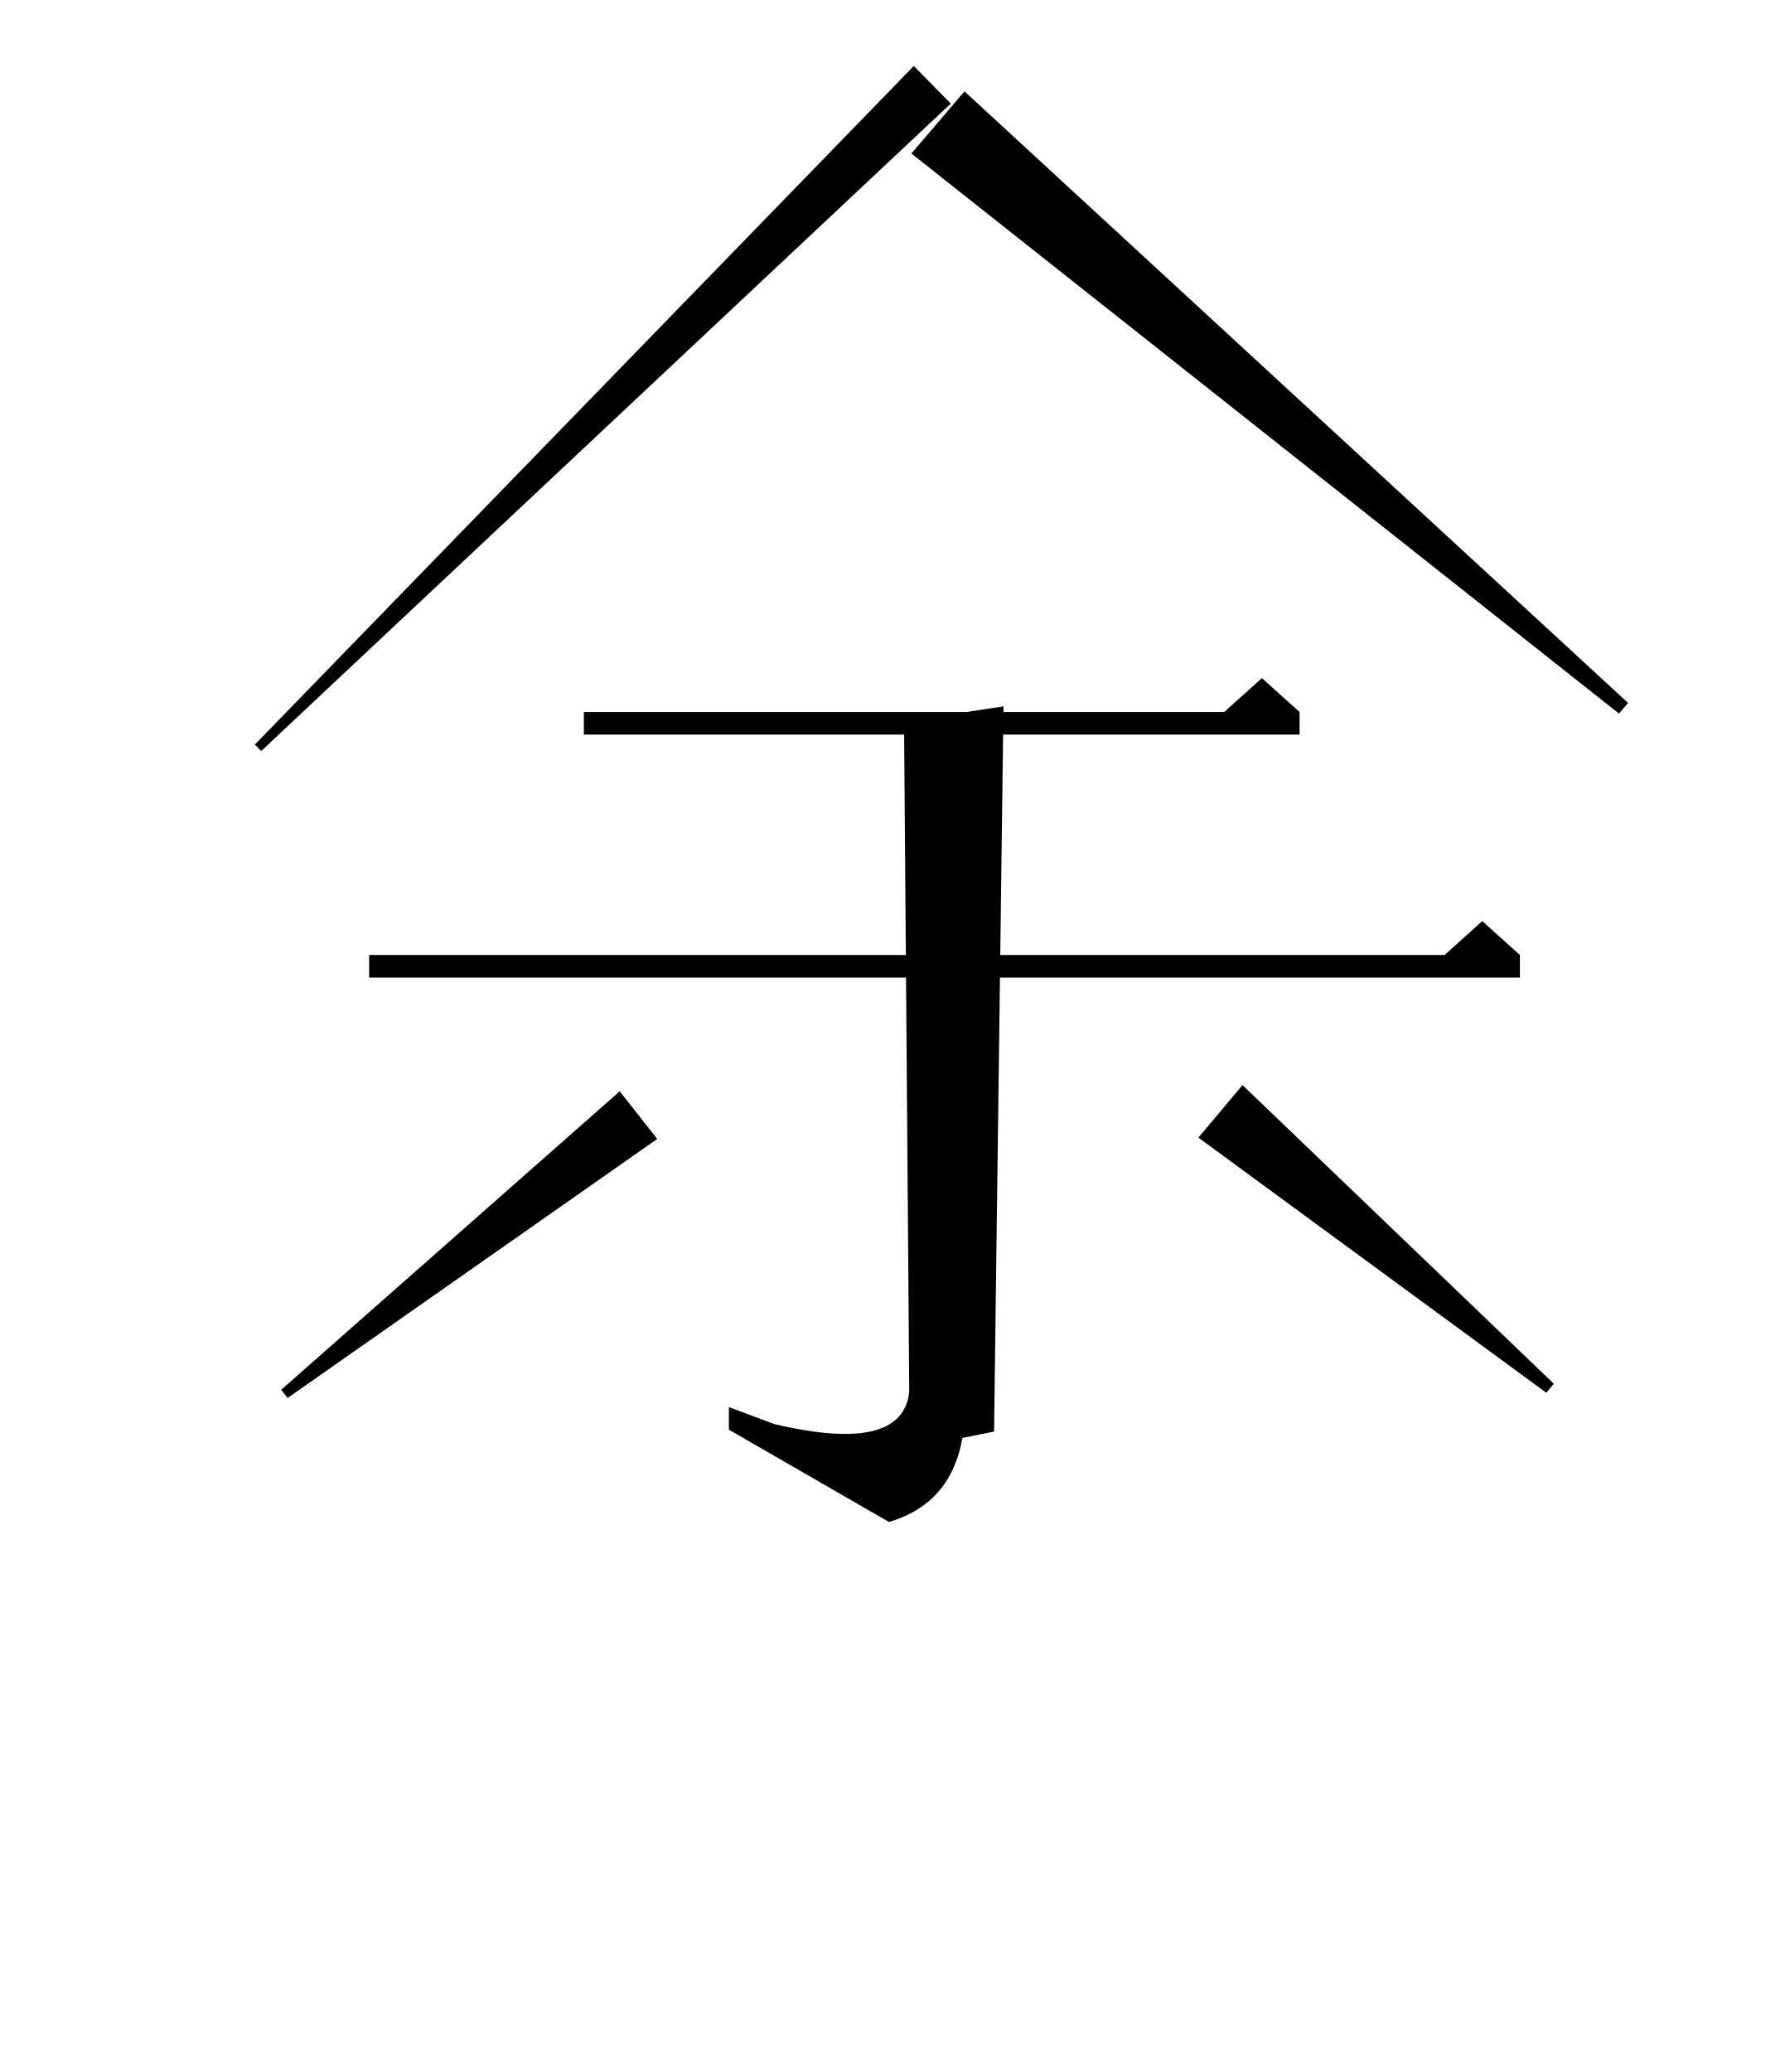
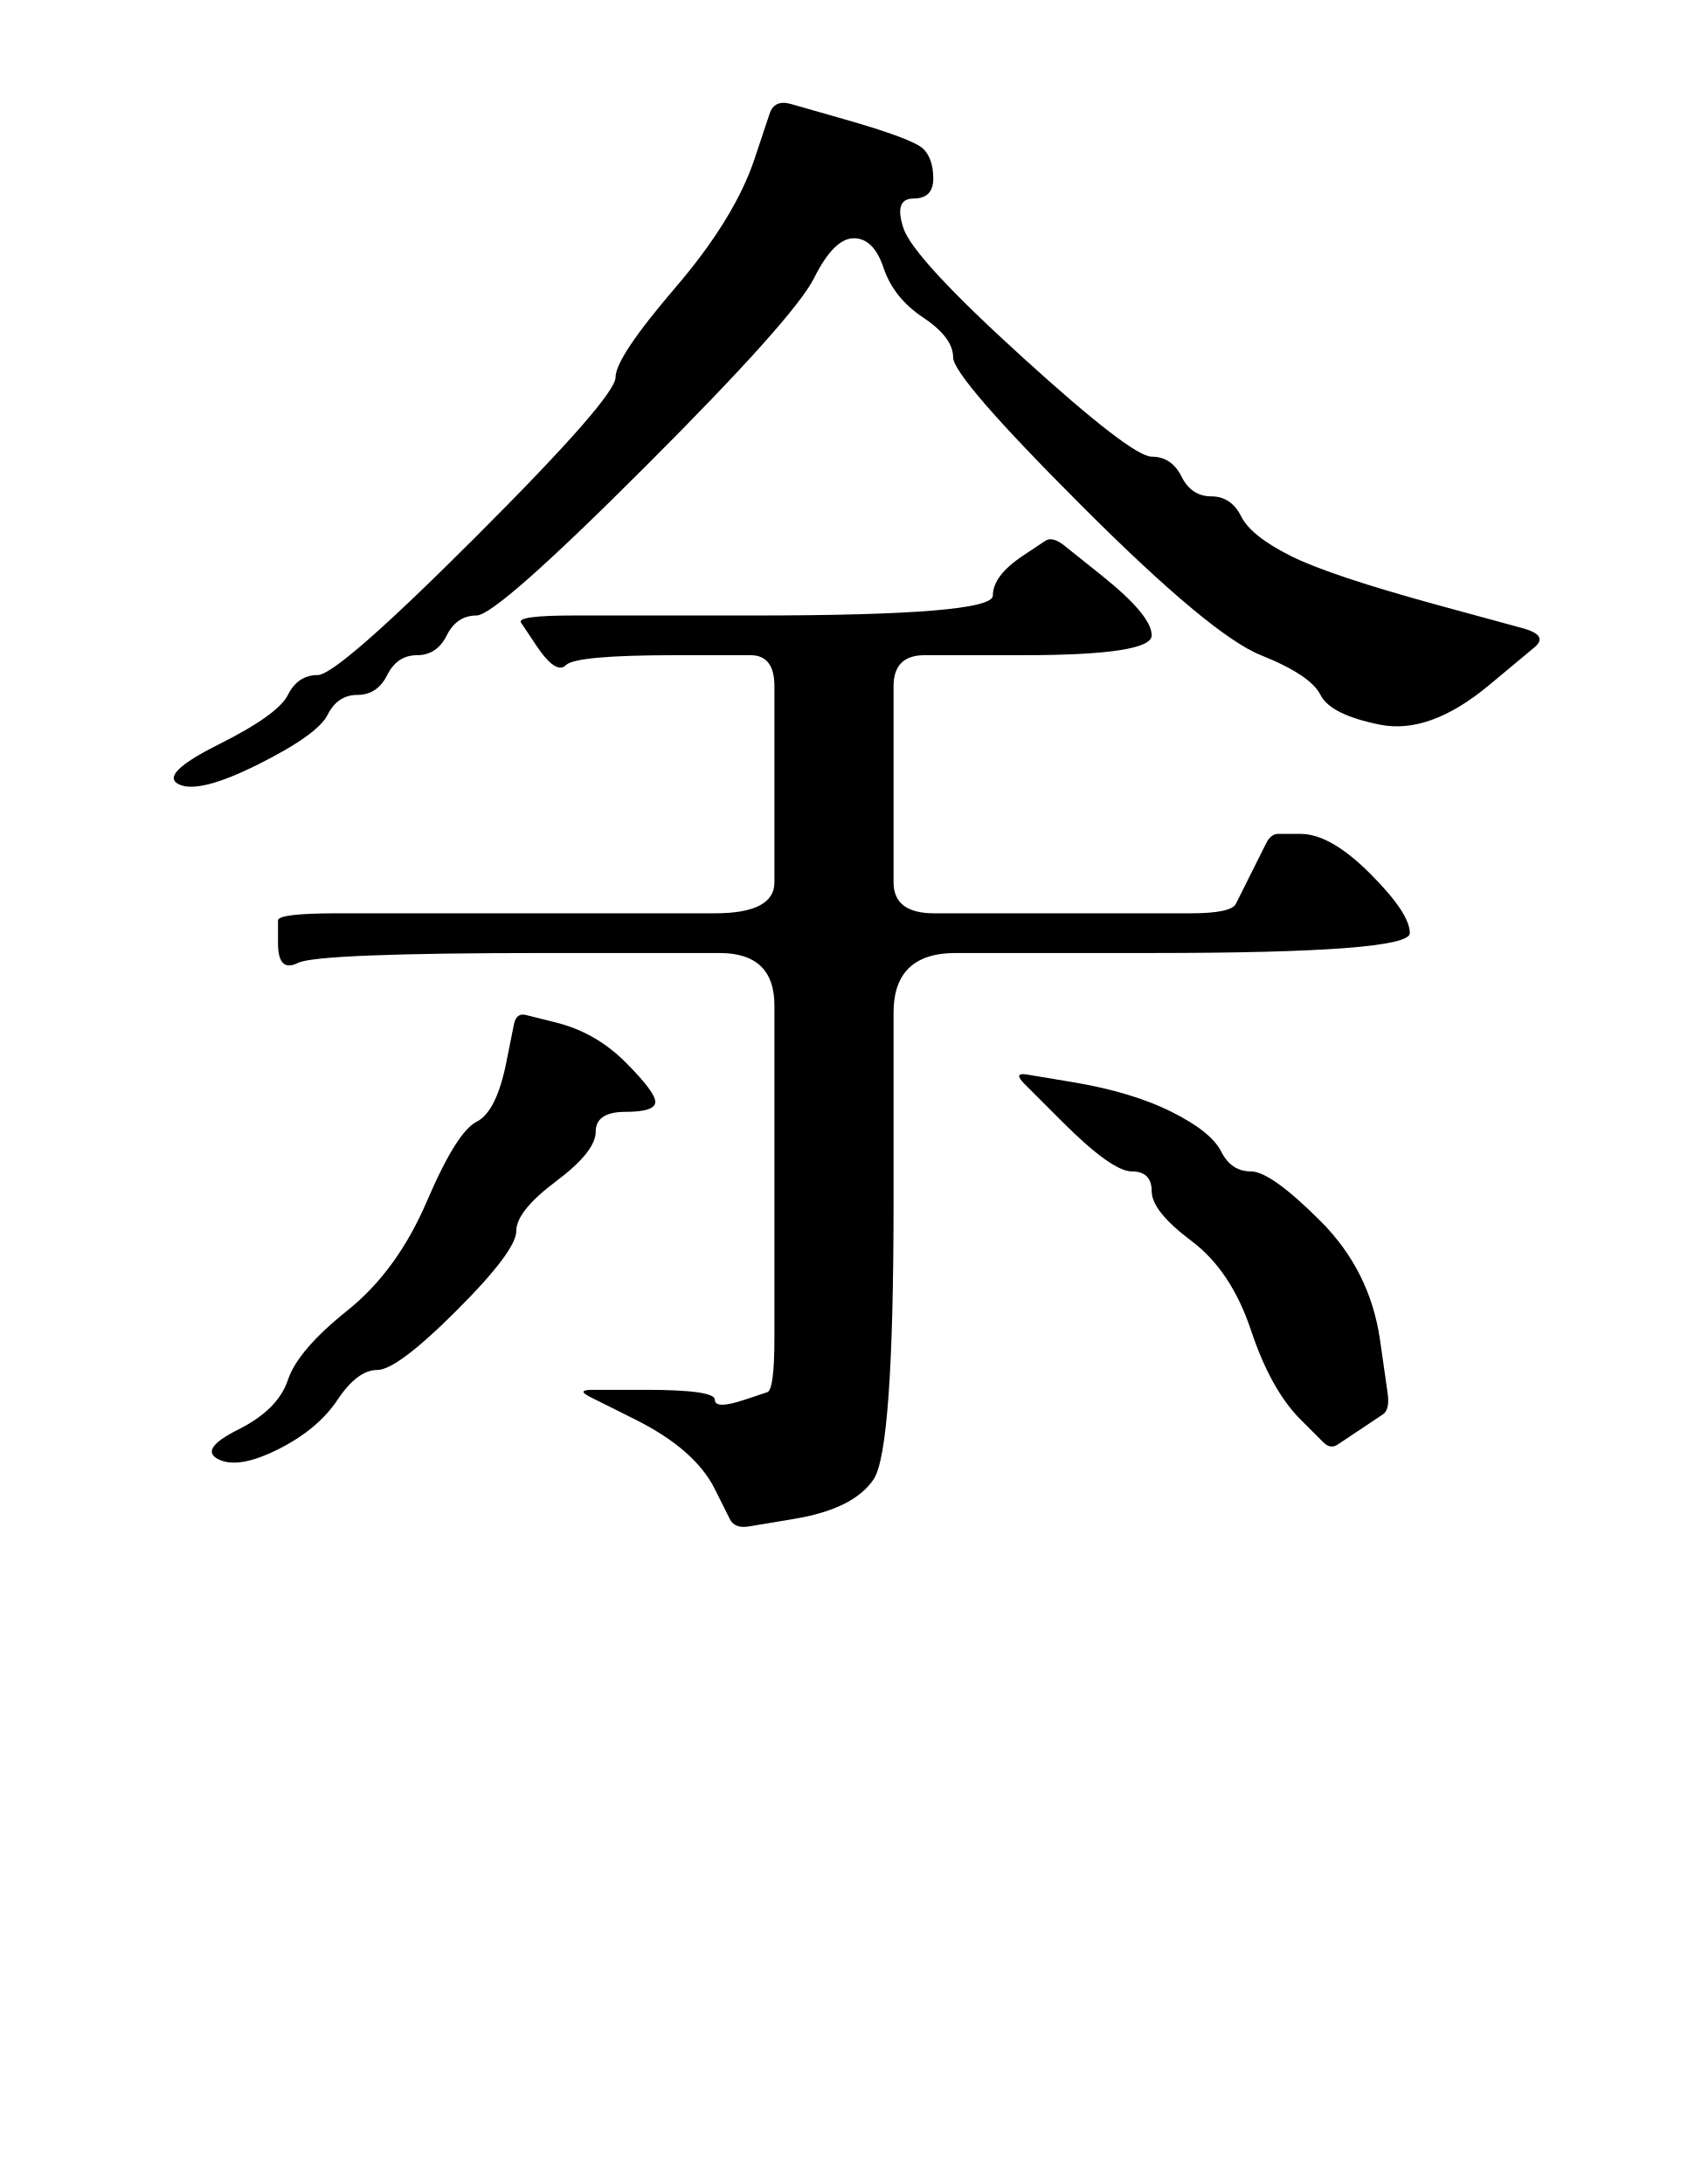
- <svg xmlns="http://www.w3.org/2000/svg" viewBox="0 0 950 1100">
+ <svg xmlns="http://www.w3.org/2000/svg" viewBox="0 0 850 1100">
  <g transform="translate(0 820) scale(1 -1)">
-     <path d="M504.815 765.017 485.185 784.983 135.317 424.711 138.683 421.289 504.815 765.017ZM512.096 771.498 483.904 738.502 859.584 441.172 864.416 446.828 512.096 771.498ZM310.0 430.0H690.0V442.0L670.0 460.0L650.0 442.0H310.0V430.0ZM196.0 301.0H807.0V313.0L787.0 331.0L767.0 313.0H196.0V301.0ZM480.0 437.0 483.0 51.0 527.8 60.0 532.8 445.0 480.0 437.0ZM483.0 85.0Q483.0 47.0 411.0 64.0L387.0 73.0V61.0L472.0 12.0Q516.0 25.0 512.0 83.0L483.0 85.0ZM348.959 215.35 329.041 240.65 149.293 82.169 152.707 77.831 348.959 215.35ZM659.706 243.936 636.294 216.064 820.993 80.611 825.007 85.389 659.706 243.936Z" fill="black" fill-rule="nonzero" />
+     <path d="M90.0 425.0Q100.0 420.0 130.0 435.0Q160.0 450.0 165.0 460.0Q170.0 470.0 180.0 470.0Q190.0 470.0 195.0 480.0Q200.0 490.0 210.0 490.0Q220.0 490.0 225.0 500.0Q230.0 510.0 240.0 510.0Q250.0 510.0 325.0 585.0Q400.0 660.0 410.0 680.0Q420.0 700.0 430.0 700.0Q440.0 700.0 445.0 685.0Q450.0 670.0 465.0 660.0Q480.0 650.0 480.0 640.0Q480.0 630.0 545.0 565.0Q610.0 500.0 635.0 490.0Q660.0 480.0 665.0 470.0Q670.0 460.0 695.0 455.0Q720.0 450.0 750.0 475.0L772.8 494.0Q780.0 500.0 766.8 503.6L725.0 515.0Q670.0 530.0 650.0 540.0Q630.0 550.0 625.0 560.0Q620.0 570.0 610.0 570.0Q600.0 570.0 595.0 580.0Q590.0 590.0 580.0 590.0Q570.0 590.0 515.0 640.0Q460.0 690.0 455.0 705.0Q450.0 720.0 460.0 720.0Q470.0 720.0 470.0 730.0Q470.0 740.0 465.0 745.0Q460.0 750.0 425.0 760.0L398.4 767.6Q390.0 770.0 387.6 762.8L380.0 740.0Q370.0 710.0 340.0 675.0Q310.0 640.0 310.0 630.0Q310.0 620.0 240.0 550.0Q170.0 480.0 160.0 480.0Q150.0 480.0 145.0 470.0Q140.0 460.0 110.0 445.0Q80.0 430.0 90.0 425.0ZM110.0 85.0Q120.0 80.0 140.0 90.0Q160.0 100.0 170.0 115.0Q180.0 130.0 190.0 130.0Q200.0 130.0 230.0 160.0Q260.0 190.0 260.0 200.0Q260.0 210.0 280.0 225.0Q300.0 240.0 300.0 250.0Q300.0 260.0 315.0 260.0Q330.0 260.0 330.0 265.0Q330.0 270.0 315.0 285.0Q300.0 300.0 280.0 305.0L264.8 308.8Q260.0 310.0 258.8 304.0L255.0 285.0Q250.0 260.0 240.0 255.0Q230.0 250.0 215.0 215.0Q200.0 180.0 175.0 160.0Q150.0 140.0 145.0 125.0Q140.0 110.0 120.0 100.0Q100.0 90.0 110.0 85.0ZM140.0 356.4V345.0Q140.0 330.0 150.0 335.0Q160.0 340.0 275.0 340.0H362.4Q390.0 340.0 390.0 313.6V146.4Q390.0 120.0 386.4 118.8L375.0 115.0Q360.0 110.0 360.0 115.0Q360.0 120.0 325.0 120.0H298.4Q290.0 120.0 297.2 116.4L320.0 105.0Q350.0 90.0 360.0 70.0L367.6 54.8Q370.0 50.0 377.2 51.2L400.0 55.0Q430.0 60.0 440.0 75.0Q450.0 90.0 450.0 215.0V310.0Q450.0 340.0 481.2 340.0H580.0Q710.0 340.0 710.0 350.0Q710.0 360.0 690.0 380.0Q670.0 400.0 655.0 400.0H643.6Q640.0 400.0 637.6 395.2L622.4 364.8Q620.0 360.0 599.6 360.0H470.4Q450.0 360.0 450.0 375.6V474.4Q450.0 490.0 465.6 490.0H515.0Q580.0 490.0 580.0 500.0Q580.0 510.0 555.0 530.0L536.0 545.2Q530.0 550.0 526.4 547.6L515.0 540.0Q500.0 530.0 500.0 520.0Q500.0 510.0 380.0 510.0H288.8Q260.0 510.0 262.4 506.4L270.0 495.0Q280.0 480.0 285.0 485.0Q290.0 490.0 340.0 490.0H378.0Q390.0 490.0 390.0 474.4V375.6Q390.0 360.0 360.0 360.0H170.0Q140.0 360.0 140.0 356.4ZM516.0 274.0 535.0 255.0Q560.0 230.0 570.0 230.0Q580.0 230.0 580.0 220.0Q580.0 210.0 600.0 195.0Q620.0 180.0 630.0 150.0Q640.0 120.0 655.0 105.0L666.4 93.6Q670.0 90.0 673.6 92.4L696.4 107.6Q700.0 110.0 698.8 118.4L695.0 145.0Q690.0 180.0 665.0 205.0Q640.0 230.0 630.0 230.0Q620.0 230.0 615.0 240.0Q610.0 250.0 590.0 260.0Q570.0 270.0 540.0 275.0L517.2 278.8Q510.0 280.0 516.0 274.0Z" fill="black" fill-rule="nonzero" />
  </g>
</svg>
